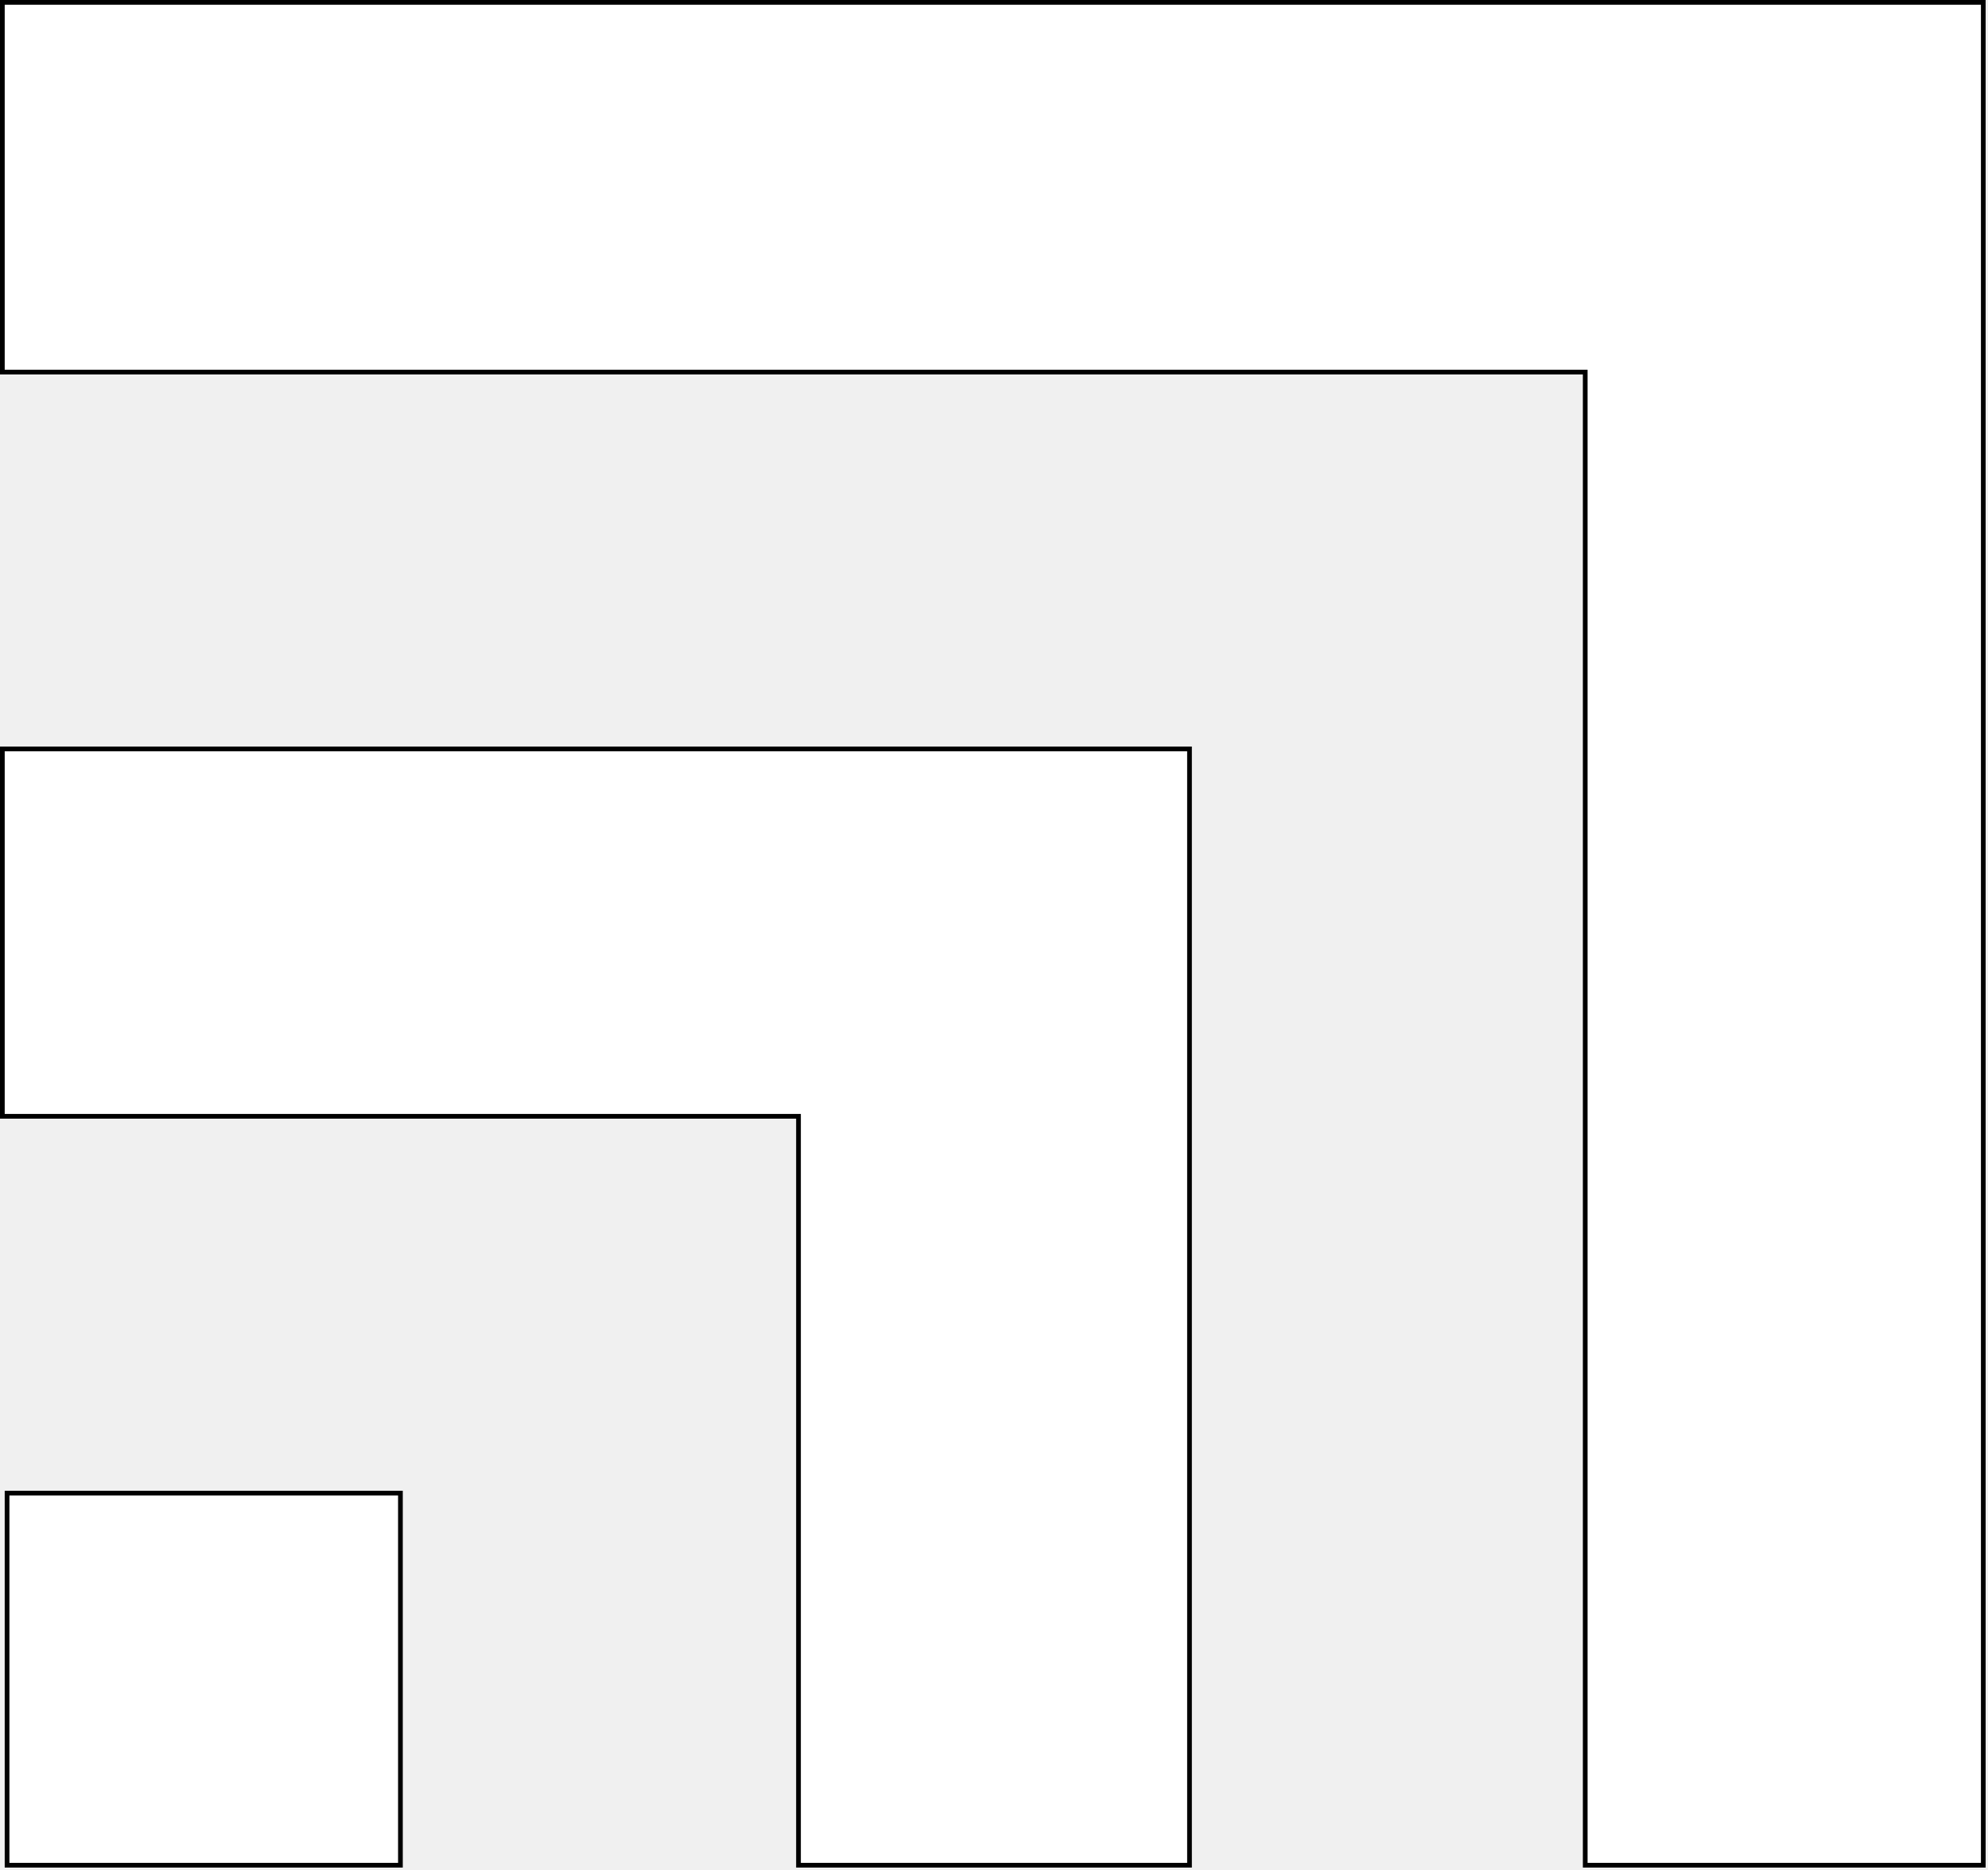
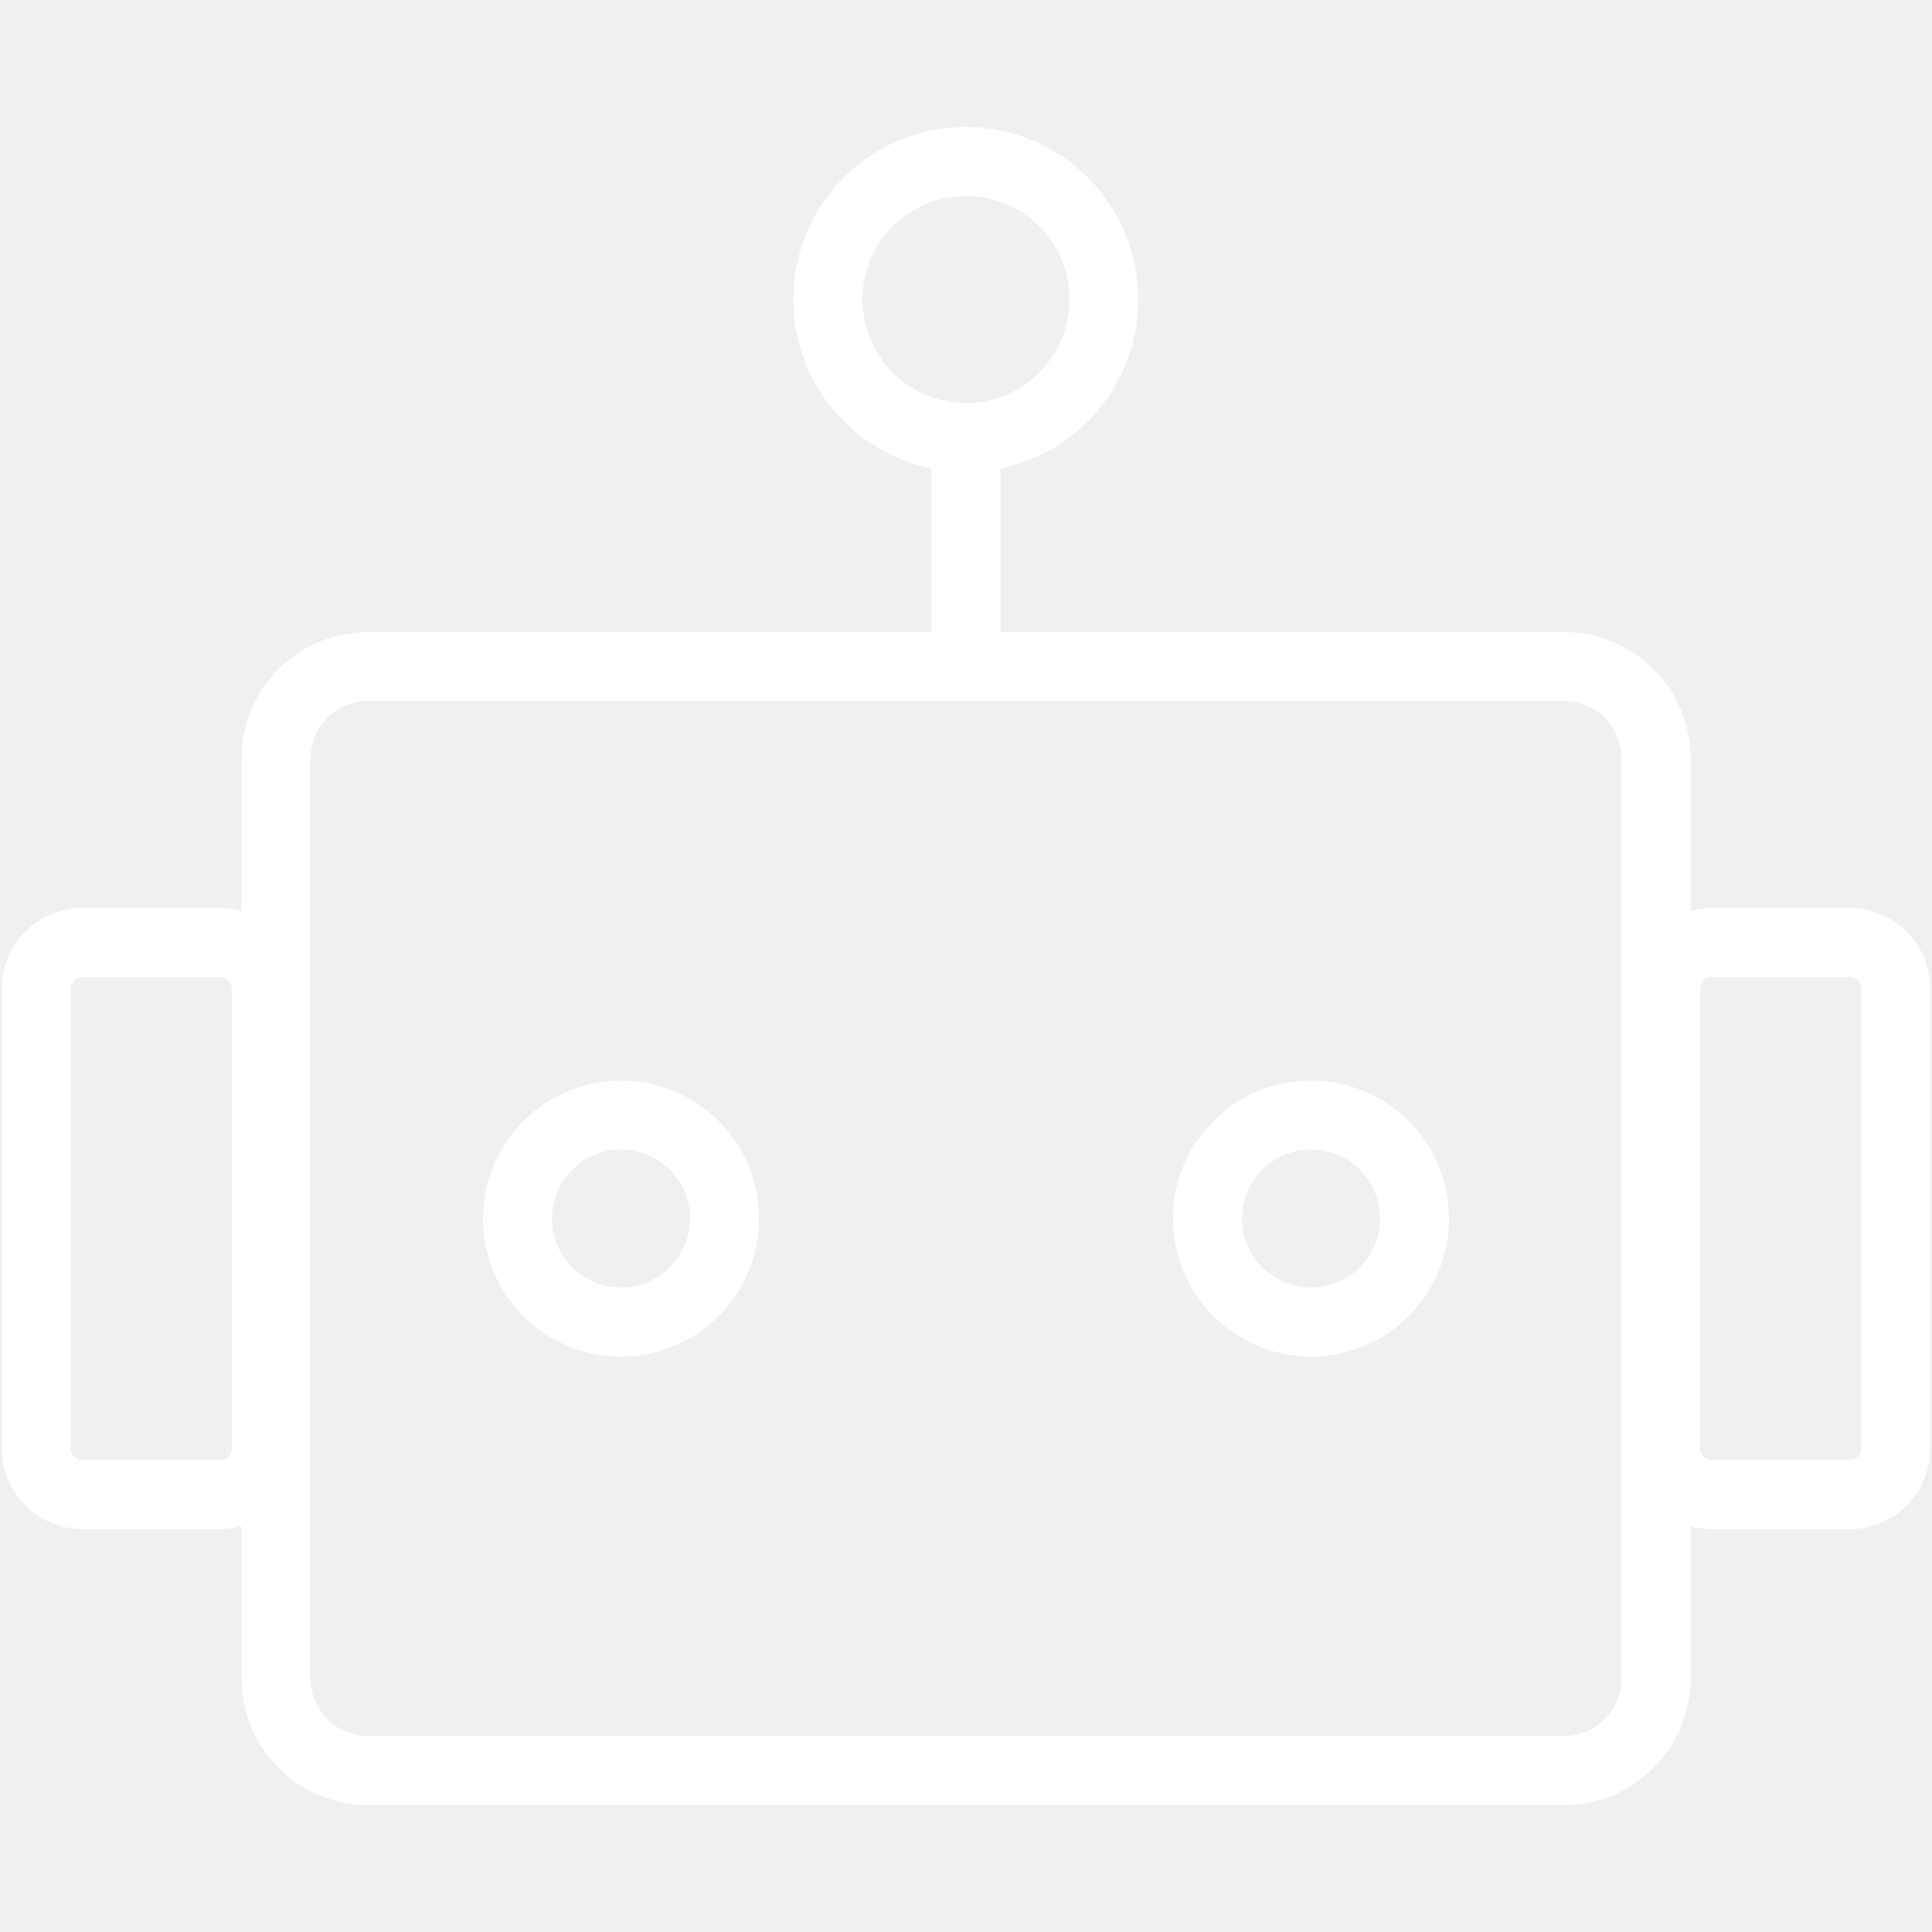
- <svg xmlns="http://www.w3.org/2000/svg" width="422" height="397" viewBox="0 0 422 397" fill="none">
-   <path d="M1.5 396V317H85V396H1.5Z" fill="white" />
-   <path d="M169.5 237V396H252.5V159H0.5V237H169.5Z" fill="white" />
-   <path d="M336.5 79V396H421V0.5H0.5V79H336.5Z" fill="white" />
-   <path d="M1.5 396V317H85V396H1.5Z" stroke="black" />
-   <path d="M169.5 237V396H252.5V159H0.5V237H169.5Z" stroke="black" />
-   <path d="M336.5 79V396H421V0.5H0.5V79H336.5Z" stroke="black" />
+ <svg xmlns="http://www.w3.org/2000/svg" version="1.1" width="512" height="512" x="0" y="0" viewBox="0 0 42 42" style="enable-background:new 0 0 512 512" xml:space="preserve" class="">
+   <g>
+     <path fill="#ffffff" fill-rule="evenodd" d="M18.75 6.51a2.25 2.25 0 1 1 4.5 0 2.25 2.25 0 0 1-4.5 0zM21 2.76a3.75 3.75 0 0 0-.75 7.425v3.555H8a2.75 2.75 0 0 0-2.75 2.75v3.312a1.751 1.751 0 0 0-.461-.062h-3a1.75 1.75 0 0 0-1.75 1.75v10c0 .967.783 1.75 1.75 1.75h3c.16 0 .314-.021.461-.061v3.311A2.75 2.75 0 0 0 8 39.24h26a2.75 2.75 0 0 0 2.75-2.75V33.18c.147.04.302.061.462.061h3a1.75 1.75 0 0 0 1.75-1.75v-10a1.75 1.75 0 0 0-1.75-1.75h-3c-.16 0-.315.022-.462.062V16.49A2.75 2.75 0 0 0 34 13.74H21.75v-3.555A3.751 3.751 0 0 0 21 2.76zM1.789 21.24a.25.25 0 0 0-.25.25v10c0 .138.112.25.25.25h3a.25.25 0 0 0 .25-.25v-10a.25.25 0 0 0-.25-.25zm35.422 0a.25.25 0 0 0-.25.25v10c0 .138.112.25.25.25h3a.25.25 0 0 0 .25-.25v-10a.25.25 0 0 0-.25-.25zM8 15.24c-.69 0-1.25.56-1.25 1.25v20c0 .69.56 1.25 1.25 1.25h26c.69 0 1.25-.56 1.25-1.25v-20c0-.69-.56-1.25-1.25-1.25zm7 11.25a1.5 1.5 0 1 1-3 0 1.5 1.5 0 0 1 3 0zm1.5 0a3 3 0 1 1-6 0 3 3 0 0 1 6 0zm12 1.5a1.5 1.5 0 1 0 0-3 1.5 1.5 0 0 0 0 3zm0 1.5a3 3 0 1 0 0-6 3 3 0 0 0 0 6z" clip-rule="evenodd" opacity="1" data-original="#000000" />
+   </g>
</svg>
